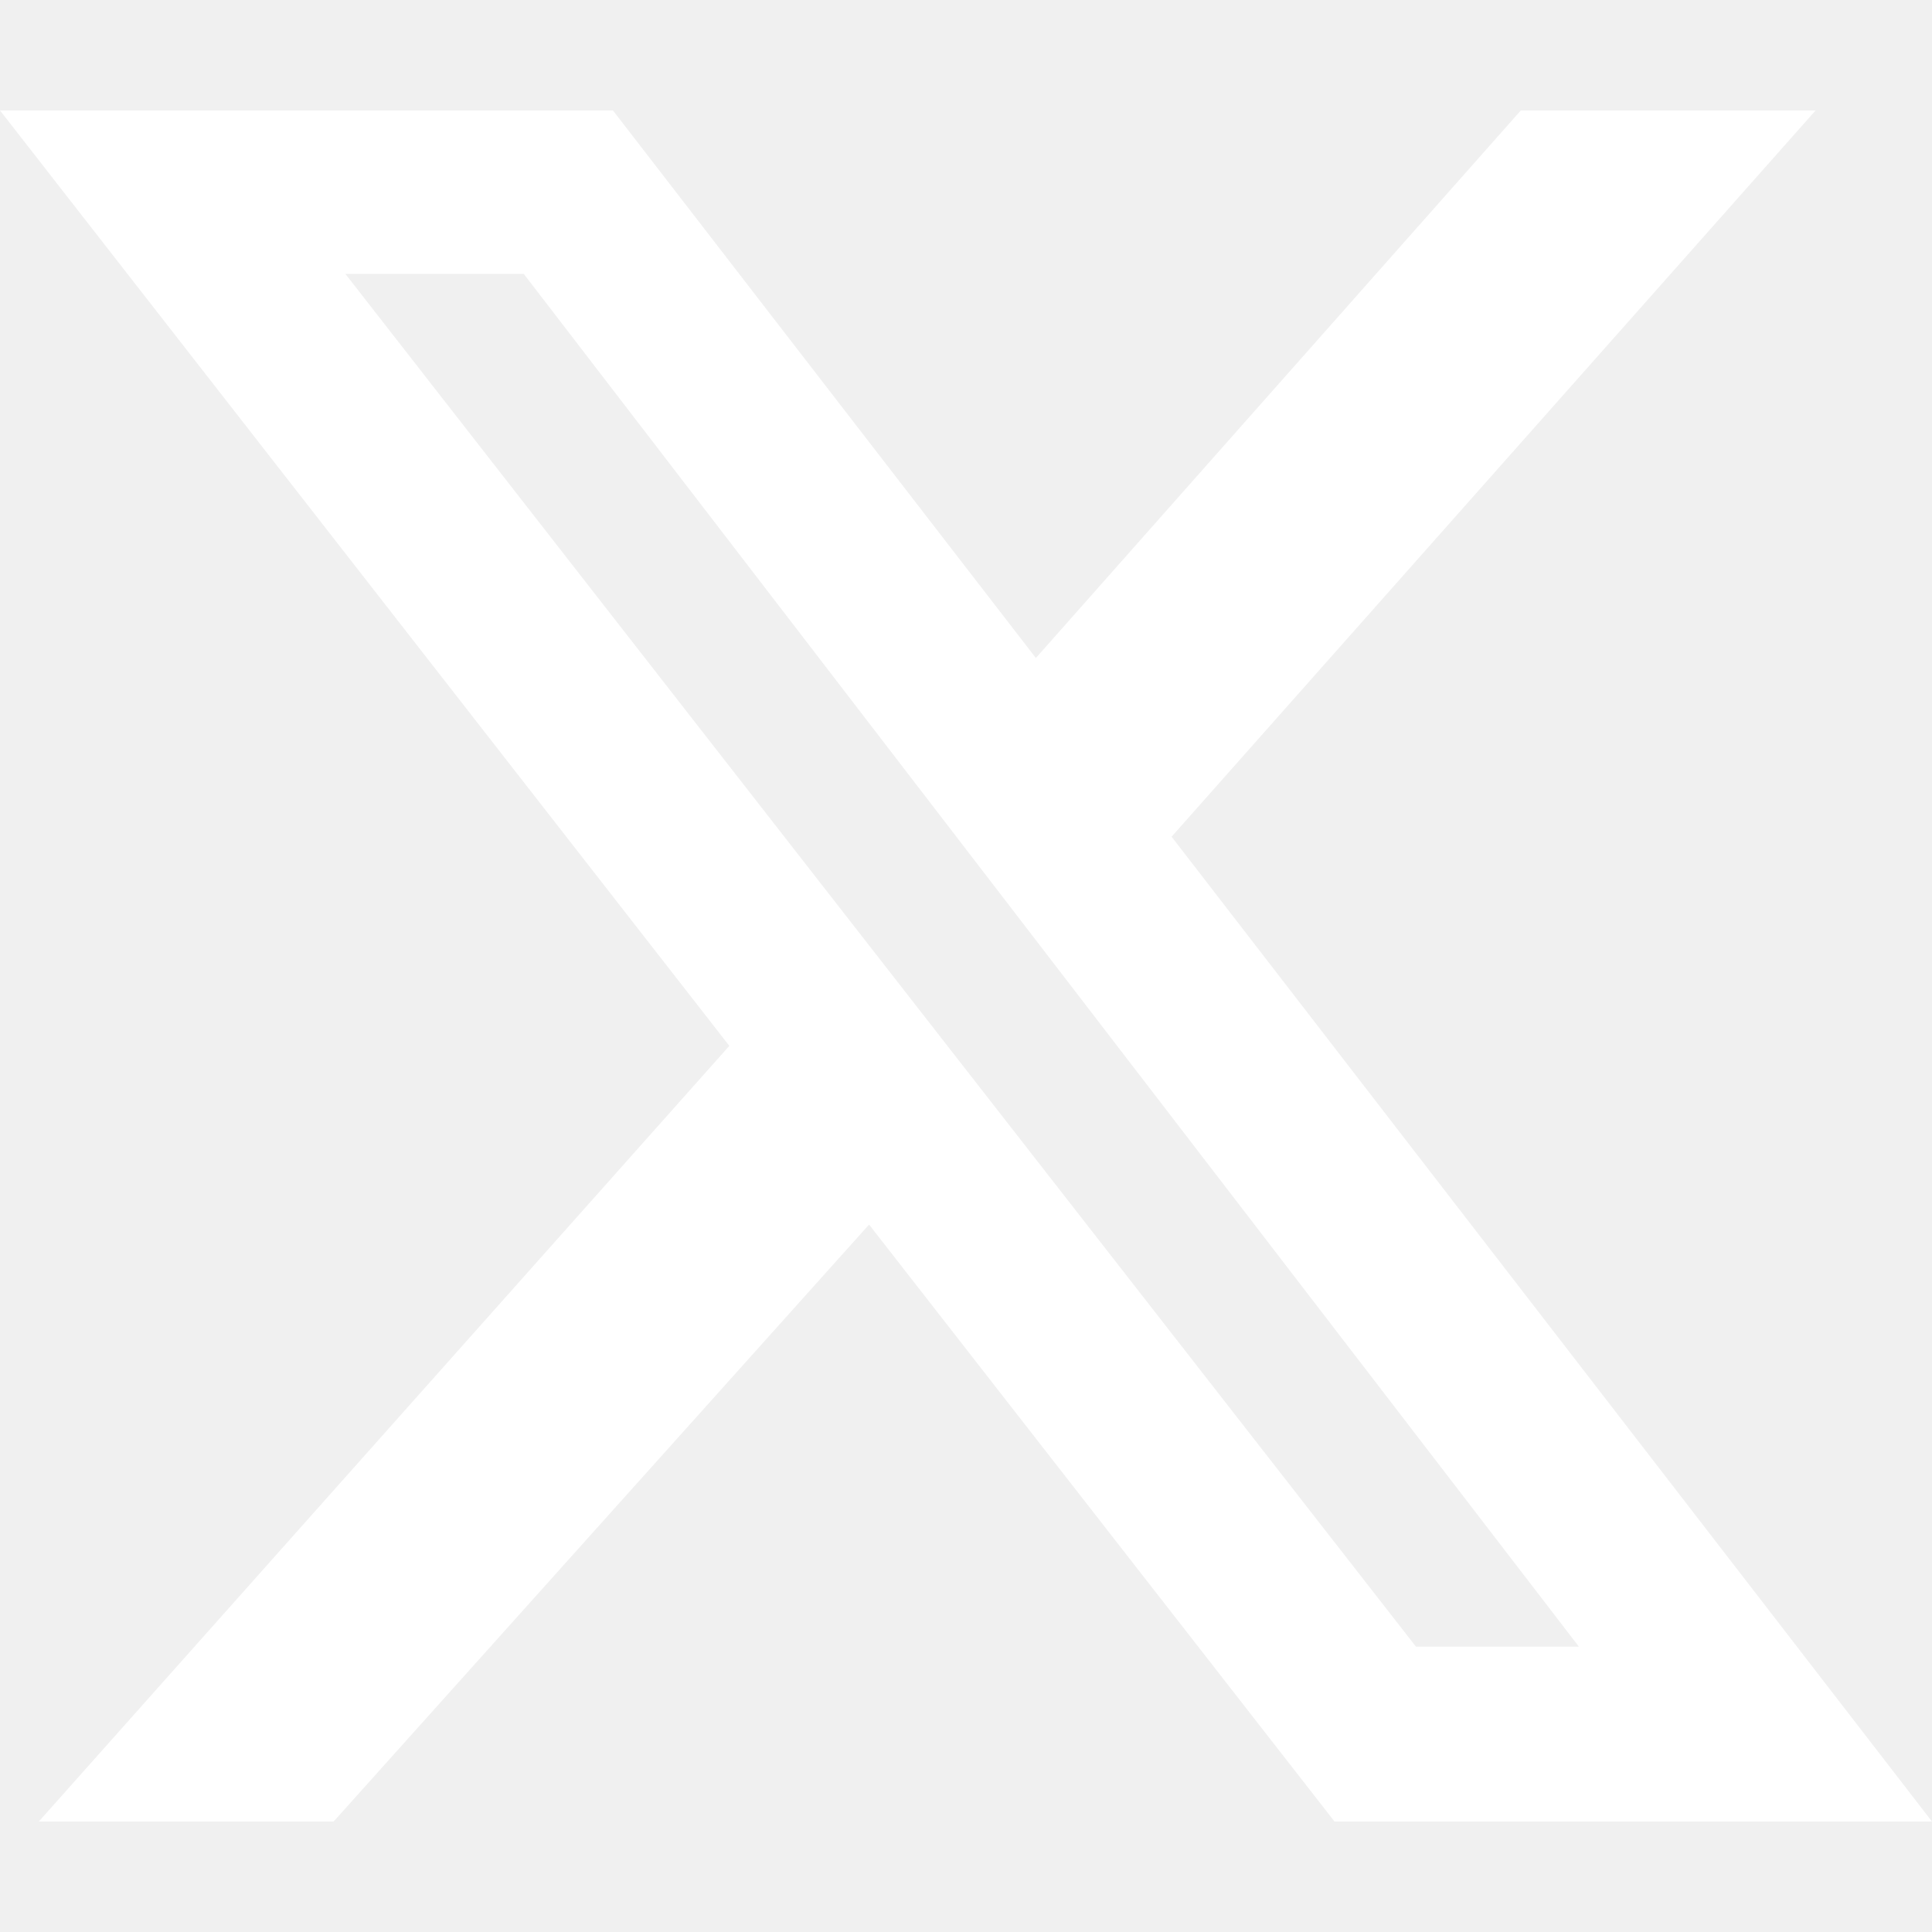
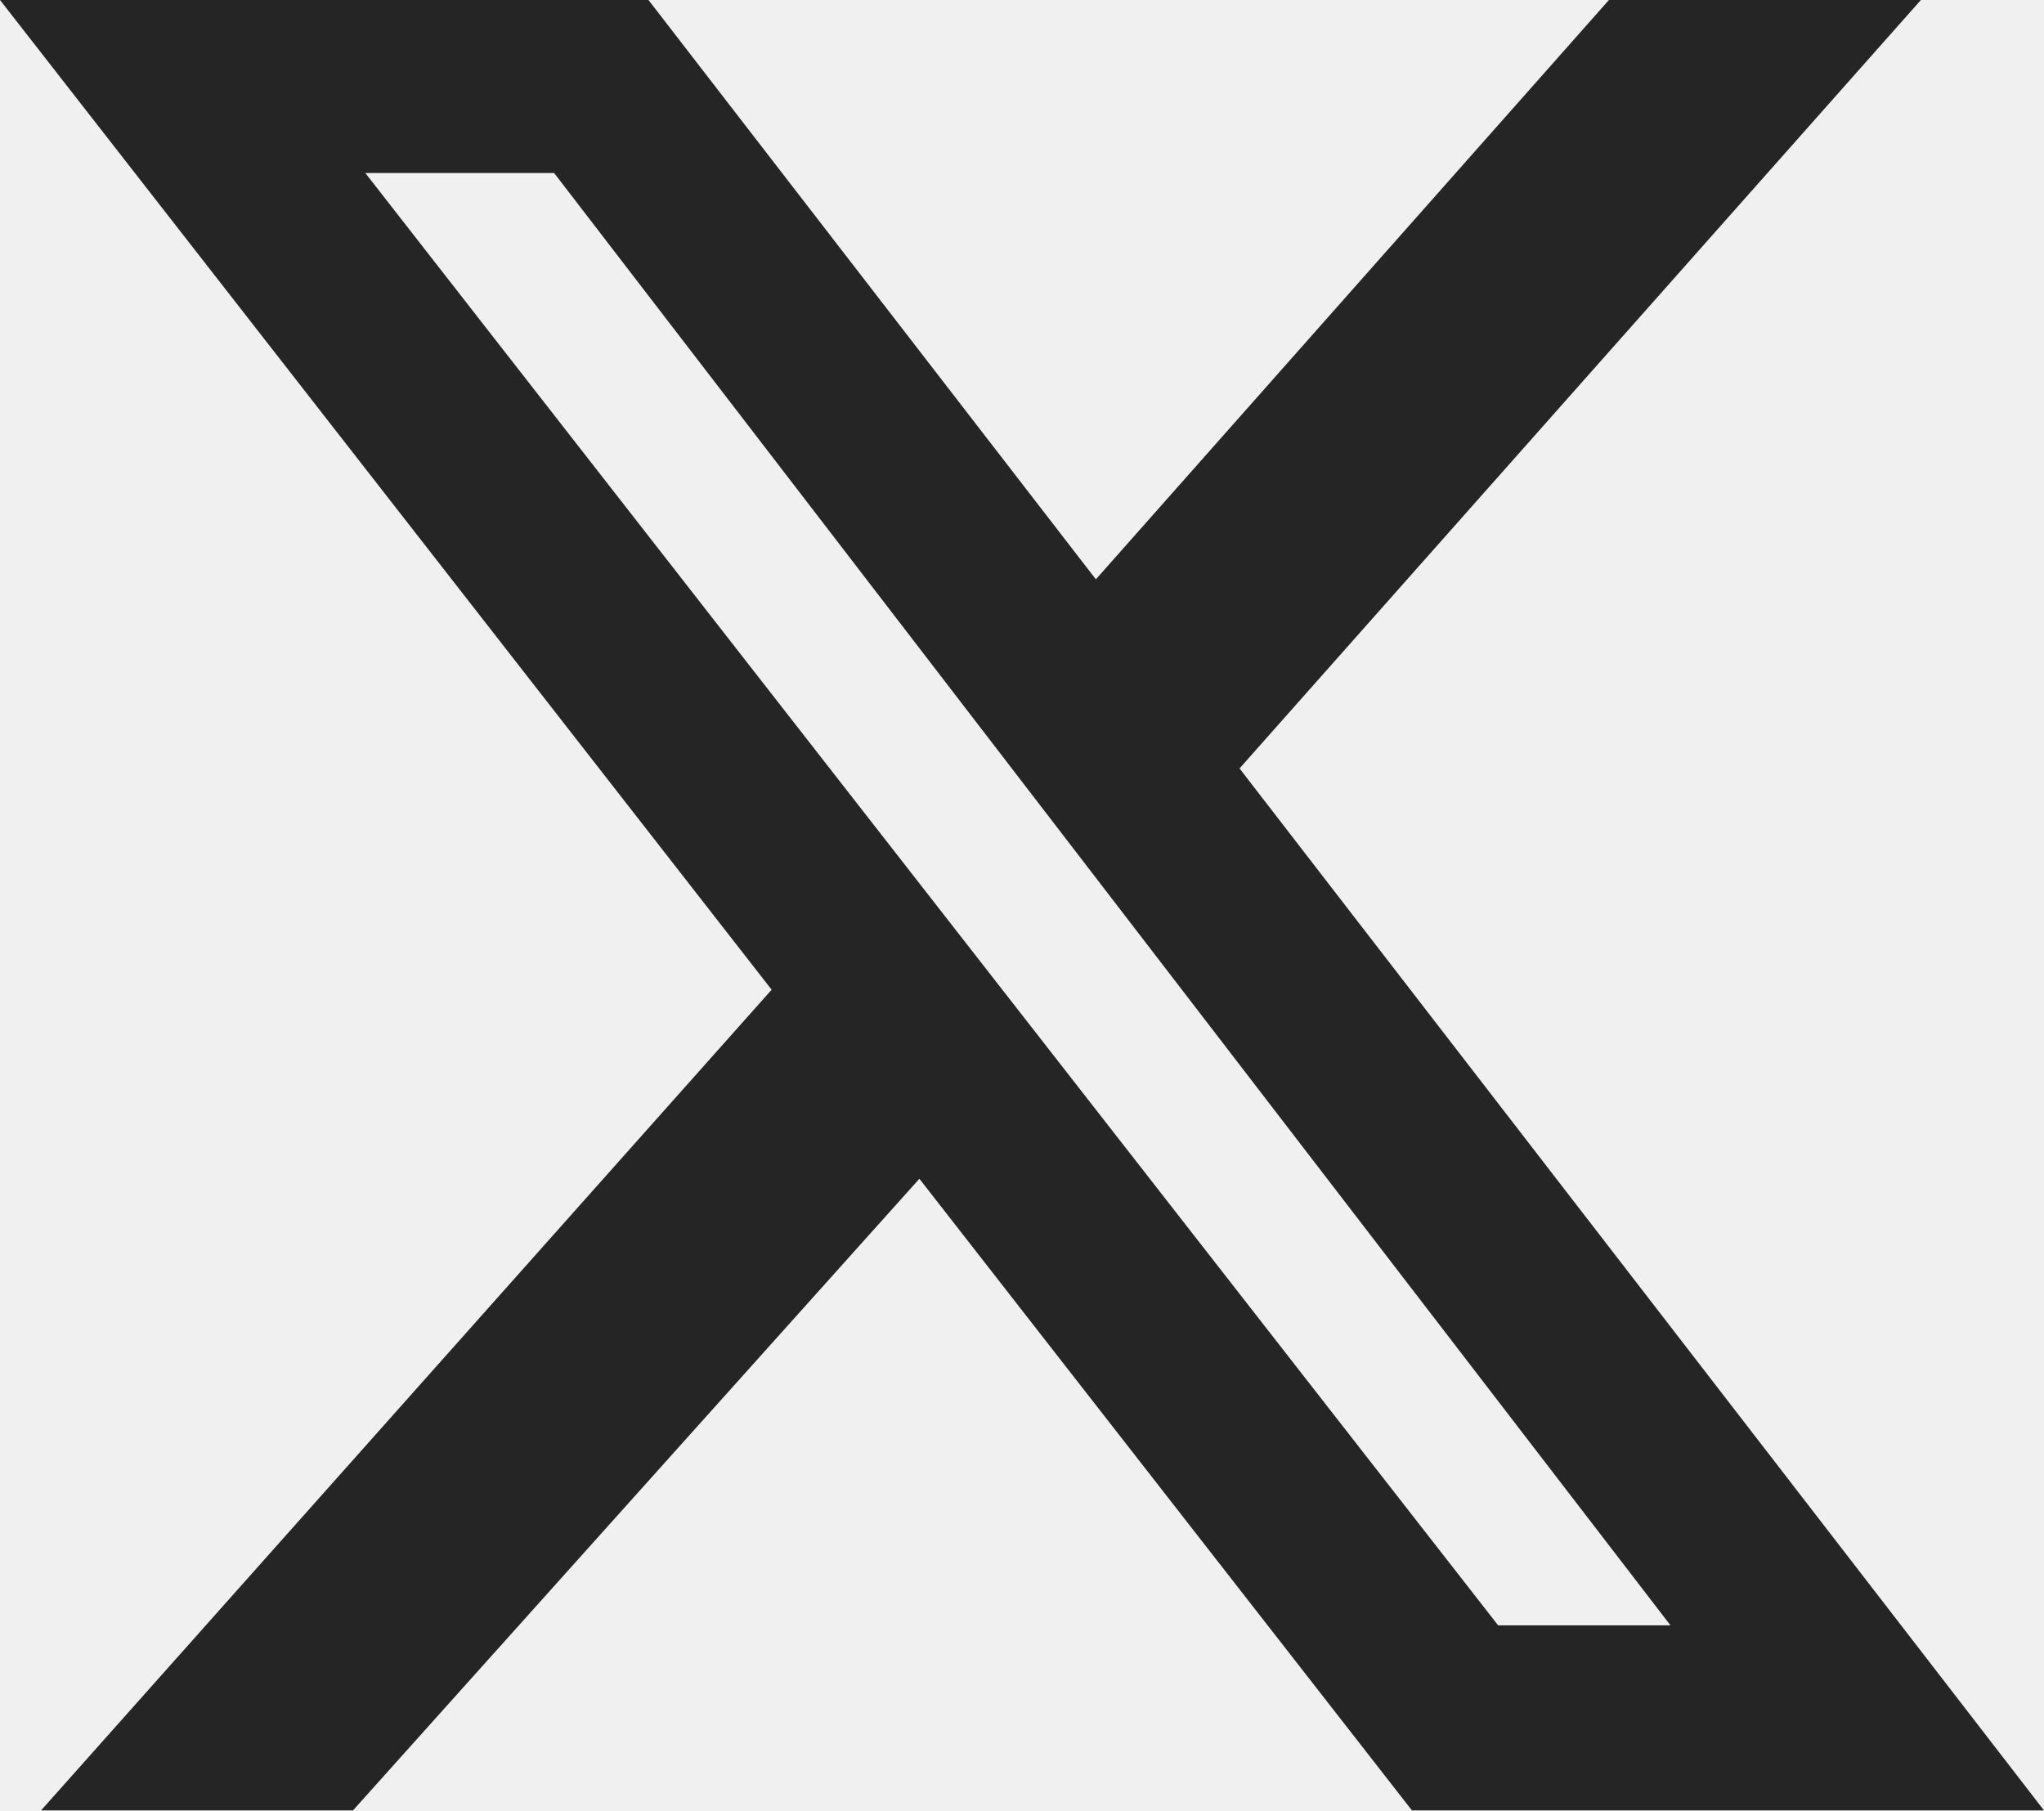
- <svg xmlns="http://www.w3.org/2000/svg" width="12" height="12" viewBox="0 0 12 12" fill="none">
-   <path d="M9.446 0.686H11.277L7.277 5.197L12 11.314H8.289L5.398 7.606L2.072 11.314H0.241L4.53 6.496L0 0.686H3.807L6.434 4.087L9.446 0.686ZM8.795 10.228H9.807L3.253 1.701H2.145L8.795 10.228Z" fill="white" />
+ <svg xmlns="http://www.w3.org/2000/svg" width="35" height="31" viewBox="0 0 35 31" fill="none">
+   <path d="M27.55 0H32.892L21.225 13.158L35 31H24.177L15.743 20.184L6.044 31H0.703L13.213 16.947L0 0H11.104L18.765 9.92L27.55 0ZM25.653 27.831H28.604L9.488 2.962H6.255L25.653 27.831Z" fill="#252525" />
</svg>
